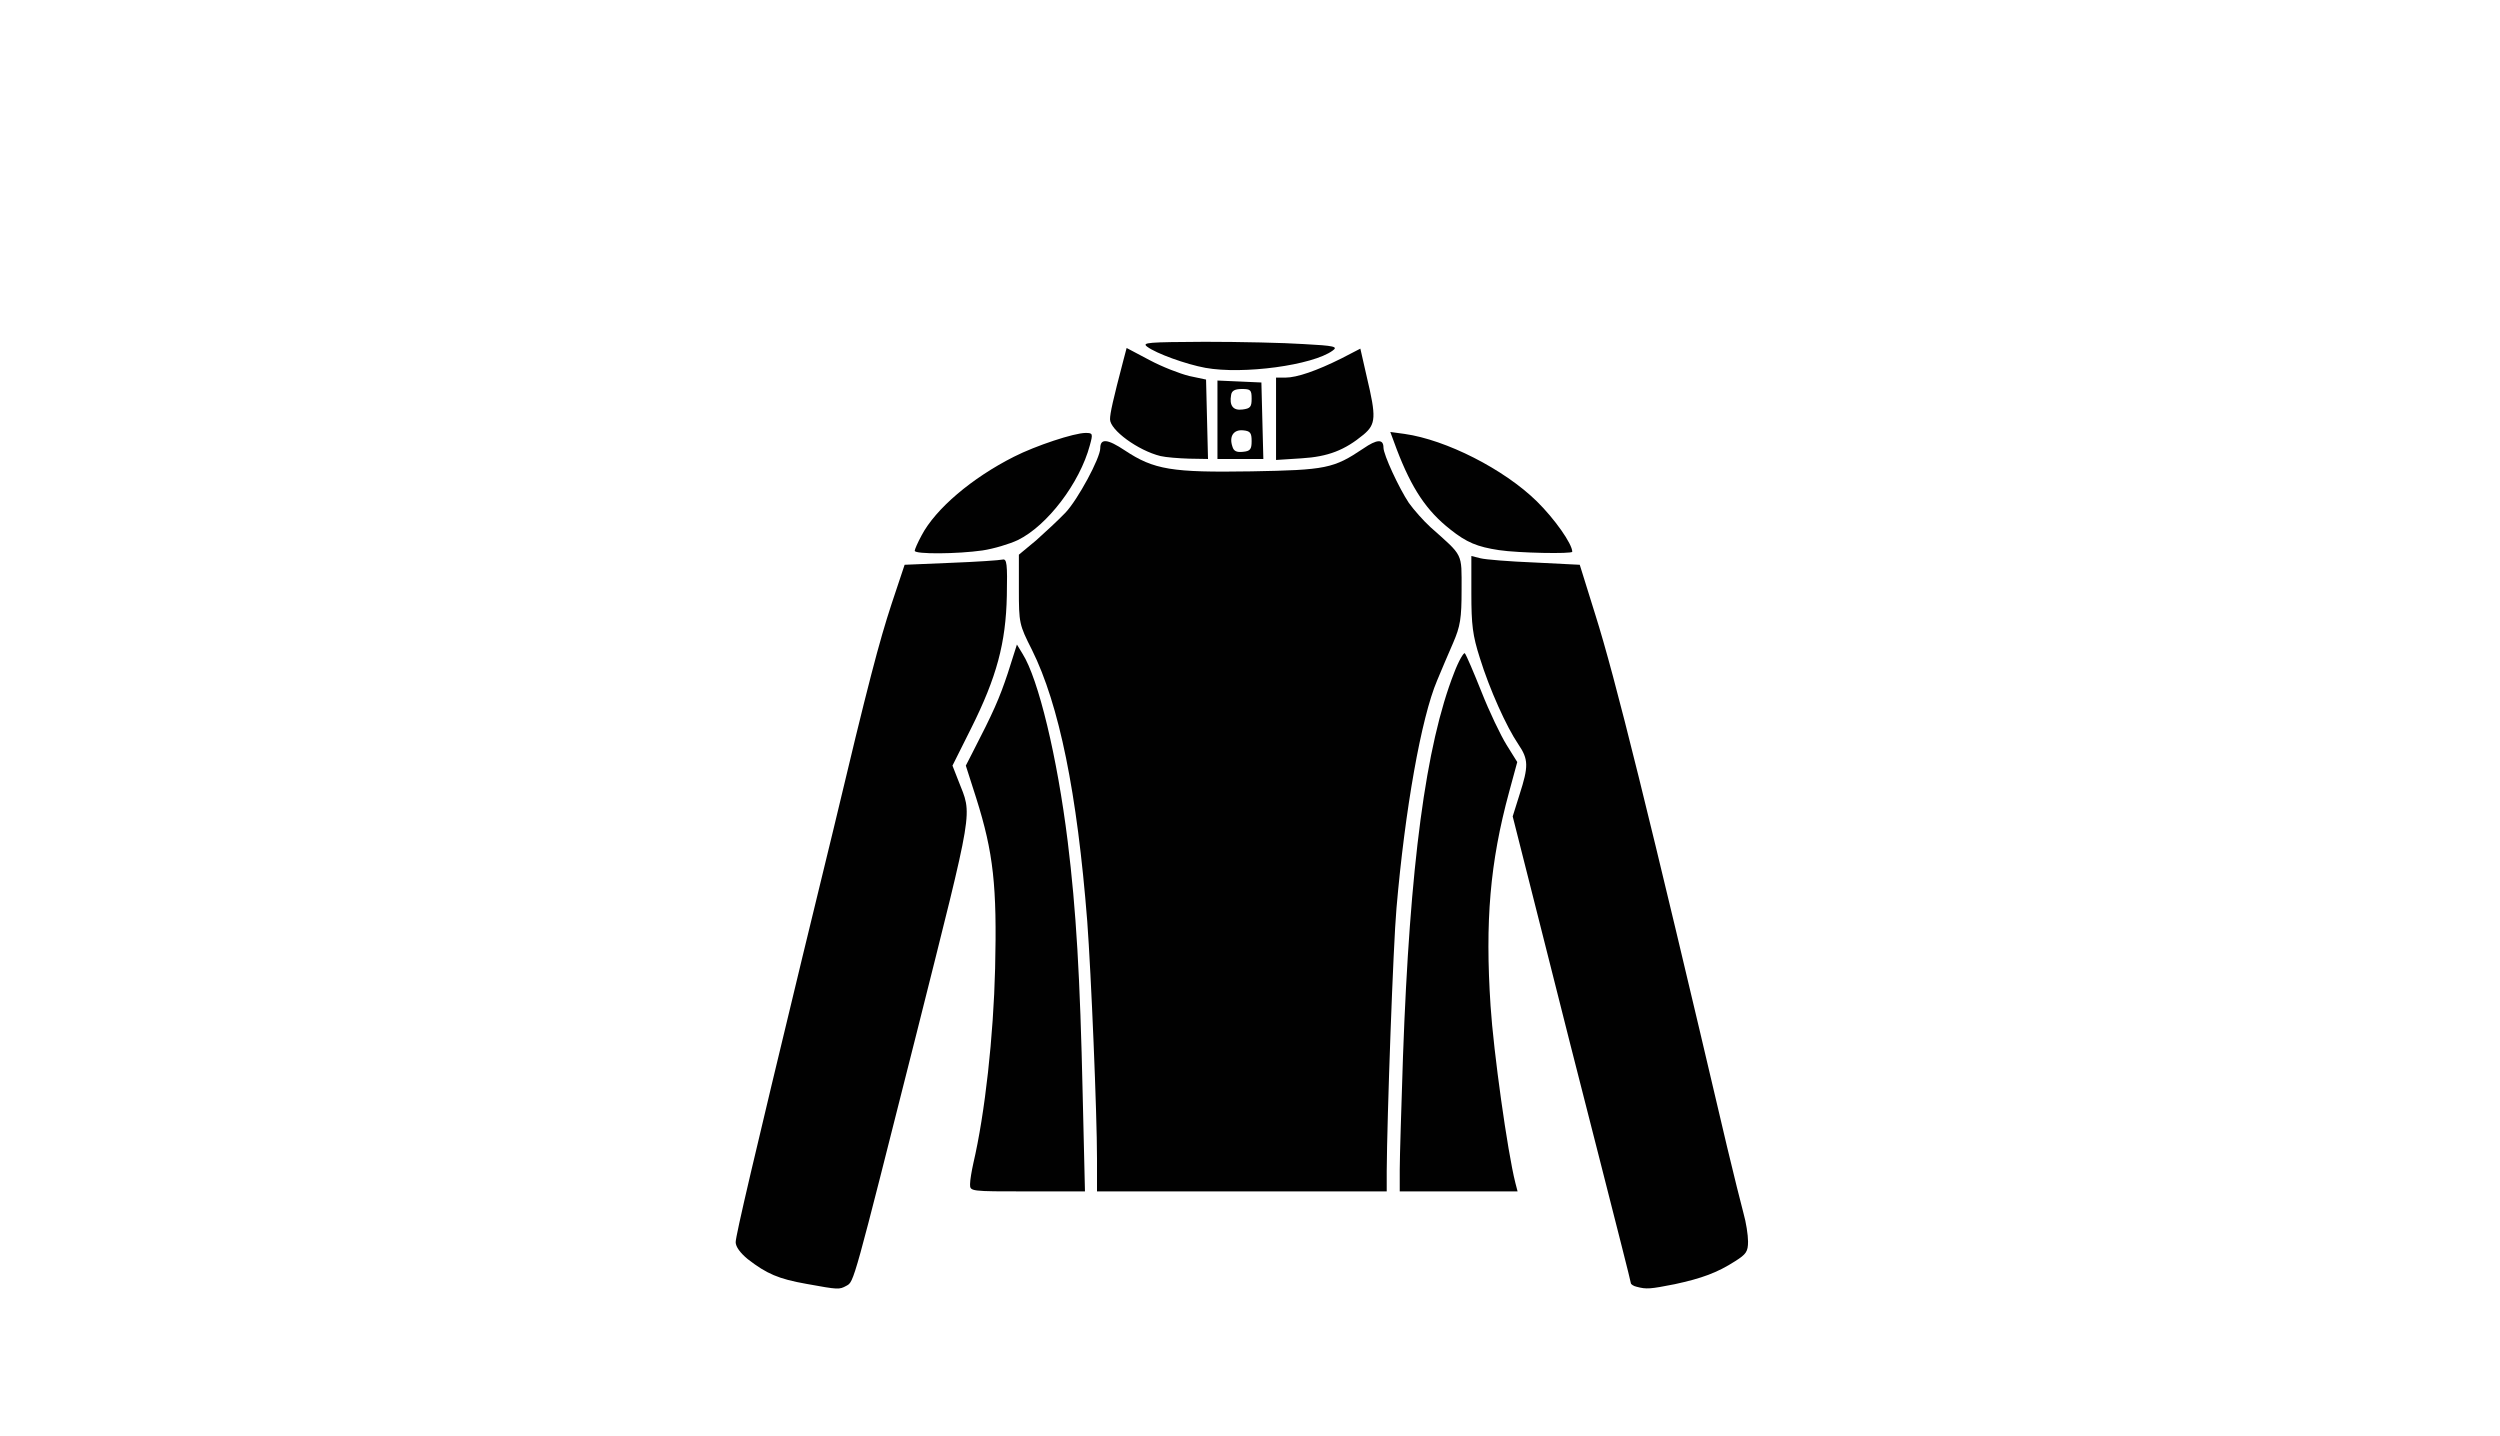
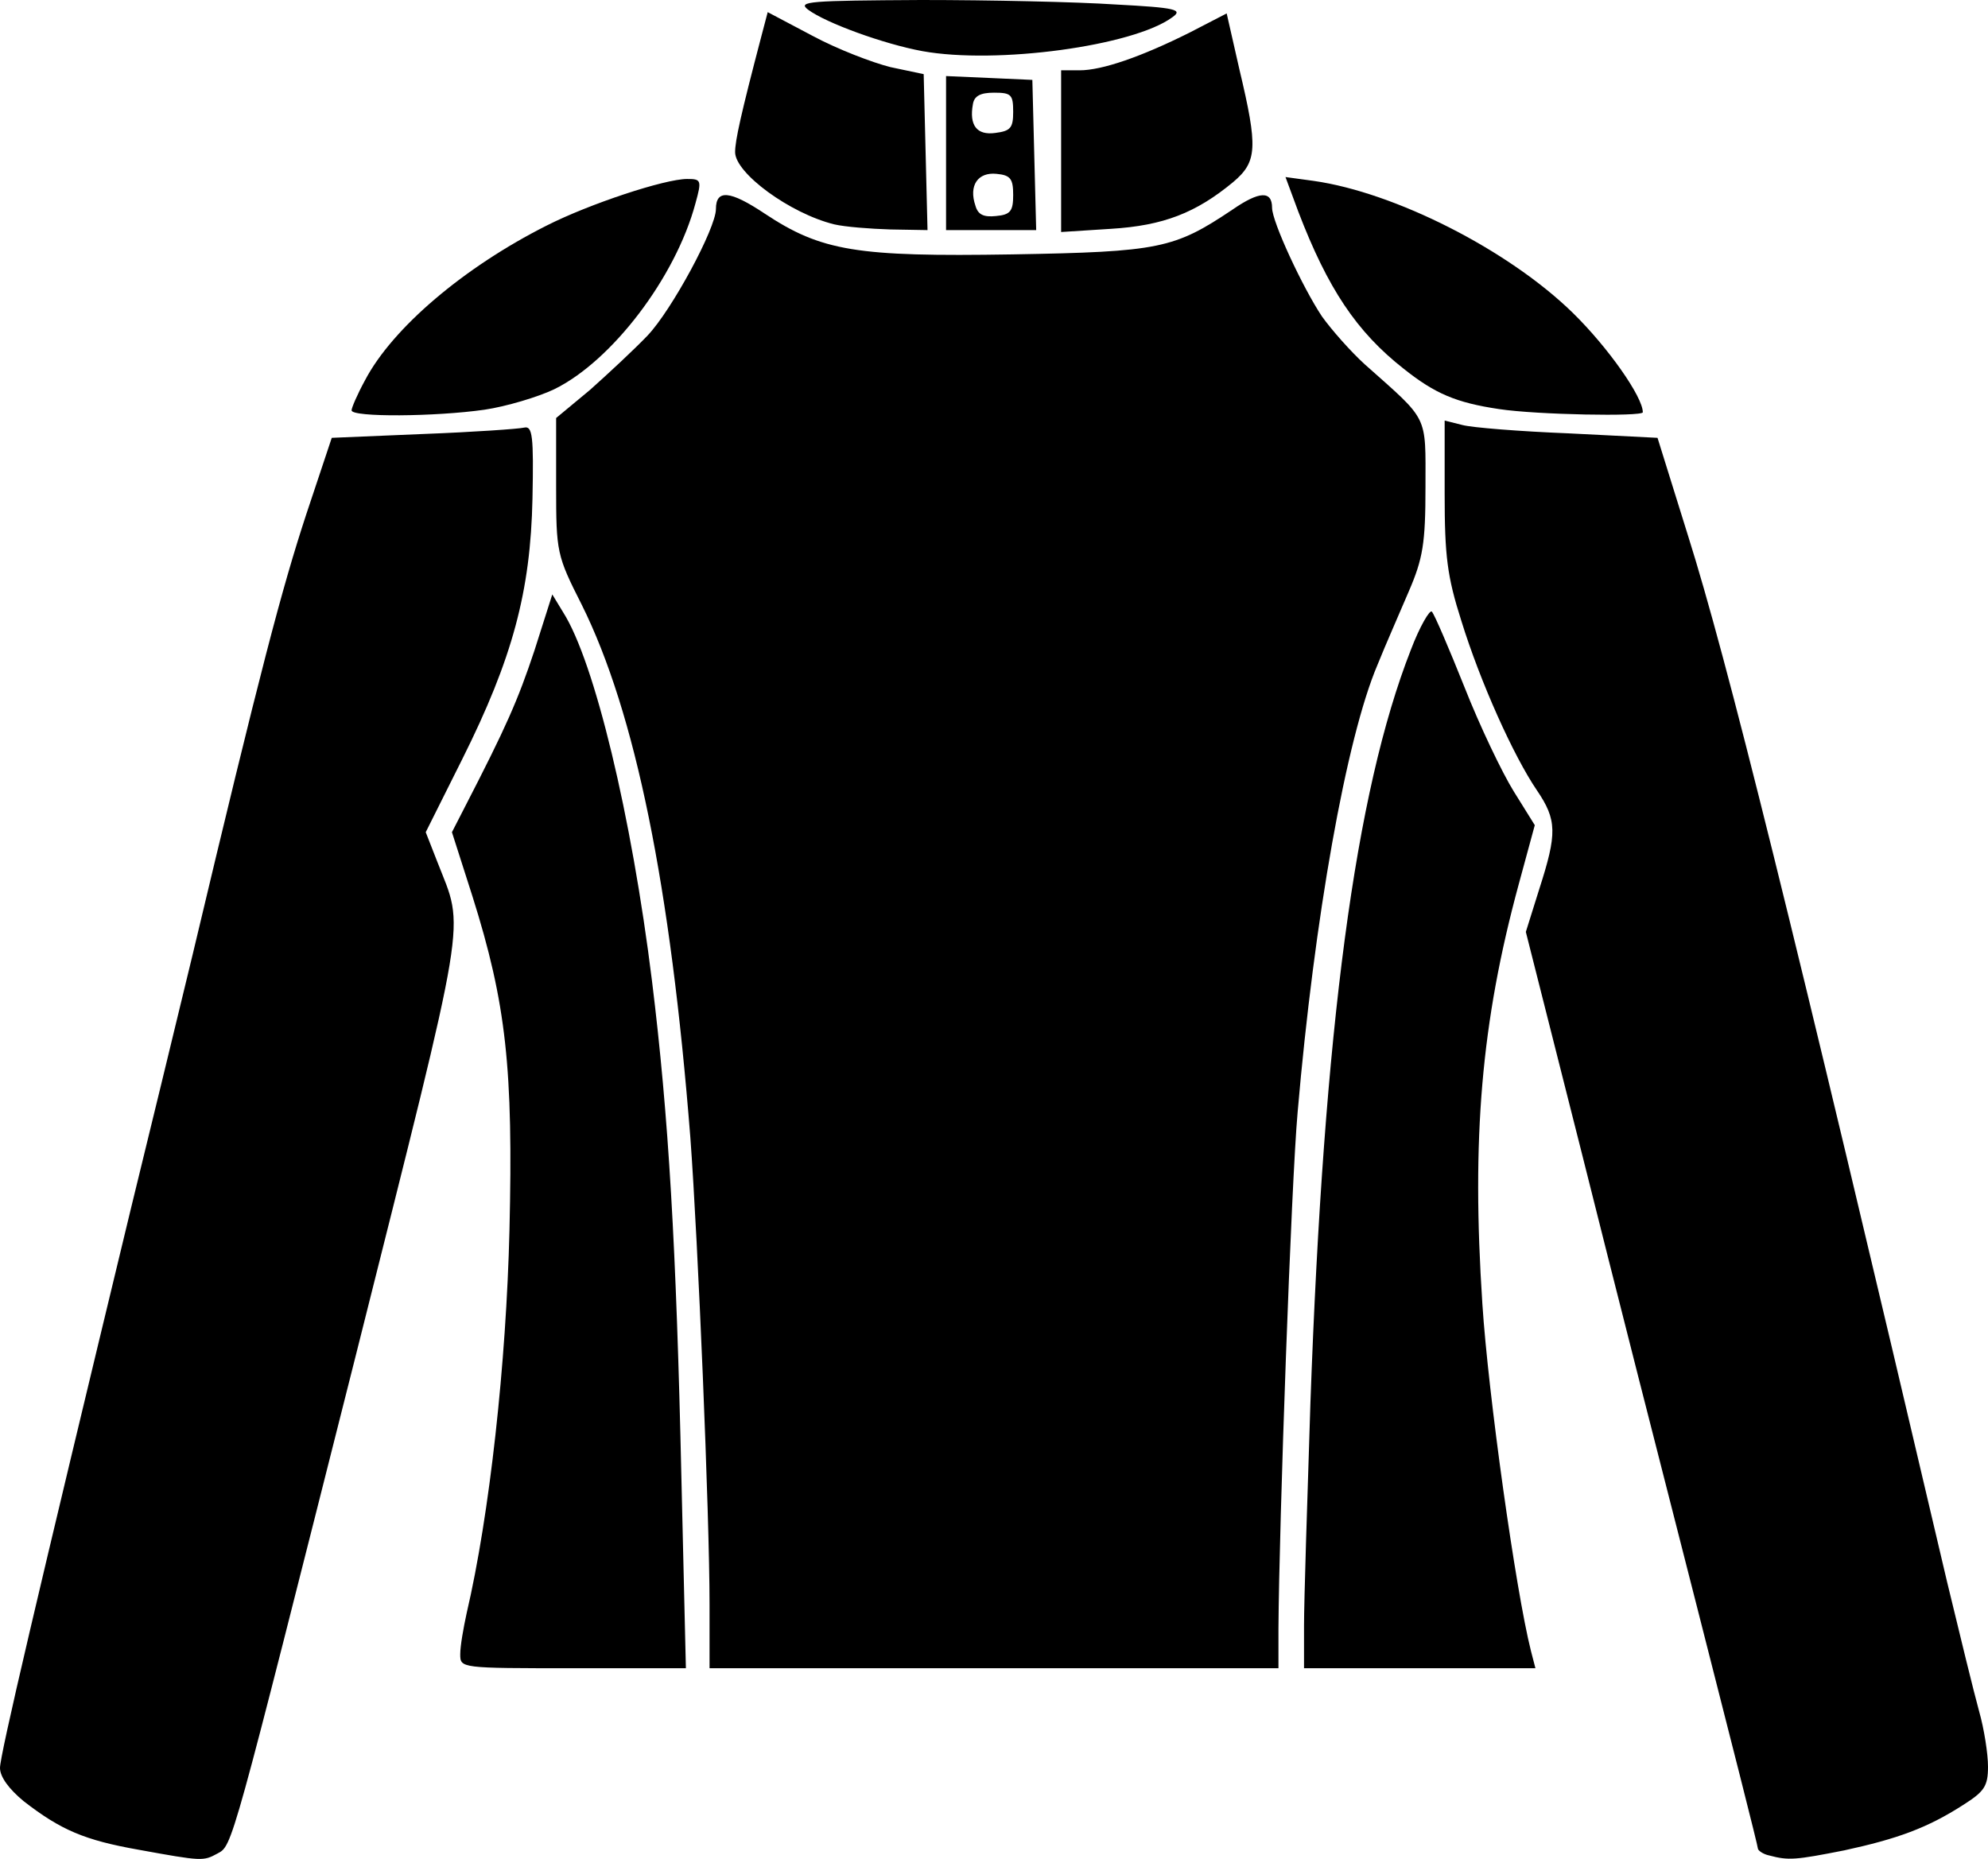
- <svg xmlns="http://www.w3.org/2000/svg" id="root" width="768" height="441" viewBox="0 0 7680 4410">
-   <g fill="#010101">
-     <path d="M2477 3944c-85-15-122-31-180-76-23-19-37-38-37-52 0-20 57-263 205-876 25-102 68-279 96-395 107-450 140-574 178-690l40-120 143-6c79-3 150-8 158-10 13-3 15 13 13 111-3 145-31 250-110 408l-57 114 18 46c43 111 51 62-128 775-196 776-192 764-216 777-22 12-24 12-123-6zm2551 9c-10-2-18-8-18-11 0-4-43-173-95-377-52-203-134-525-181-713l-87-344 21-67c28-87 28-108-4-155-36-53-88-168-118-265-22-69-26-101-26-198v-115l28 7c15 4 90 10 166 13l139 7 48 154c60 190 161 596 405 1636 20 83 42 173 50 202 8 28 14 67 14 87 0 31-6 39-39 60-56 36-103 53-186 71-76 15-87 16-117 8z" />
-     <path d="M2980 3638c0-13 5-41 10-64 36-154 62-392 67-599 6-253-5-355-58-523l-32-100 20-39c65-126 83-167 109-245l28-88 17 28c49 77 107 318 139 577 26 211 38 415 46 778l7 297h-176c-177 0-177 0-177-22z" />
-     <path d="M3370 3560c0-140-18-568-30-730-31-394-86-665-170-834-39-77-40-82-40-185v-107l53-44c28-25 69-63 90-85 38-40 107-168 107-198 0-31 22-29 76 7 89 59 144 68 388 64 230-4 253-9 344-70 42-29 62-30 62-3 0 22 48 125 78 170 15 21 45 55 67 75 101 90 95 77 95 192 0 88-4 112-26 163-14 33-37 85-49 115-49 115-99 398-125 700-10 111-29 645-30 808v62h-890v-100z" />
-     <path d="M4300 3593c0-38 5-194 10-348 21-587 70-956 157-1178 14-37 30-64 33-60 4 4 27 58 51 118 24 61 59 134 77 163l33 53-25 92c-59 217-74 398-57 657 9 140 52 448 76 543l7 27h-362v-67zM2810 1692c0-4 9-25 21-47 43-82 155-177 284-242 67-34 185-73 220-73 22 0 23 2 13 38-31 116-131 247-221 291-25 12-75 27-109 32-77 11-208 12-208 1zm1795-2c-67-10-100-24-149-63-74-58-119-126-165-246l-20-54 44 6c127 18 305 108 406 207 55 54 109 131 109 155 0 7-166 4-225-5zm-1040-289c-69-17-155-80-155-113 0-18 9-59 41-181l10-38 70 37c39 21 94 42 122 49l52 11 3 122 3 122-58-1c-32-1-71-4-88-8zm175-111v-121l68 3 67 3 3 118 3 117h-141v-120zm105 65c0-25-4-31-26-33-29-3-44 18-33 50 4 14 13 18 32 16 23-2 27-8 27-33zm0-130c0-27-3-30-30-30-21 0-31 5-33 18-6 33 6 49 35 45 24-3 28-8 28-33zm75 61v-126h29c35 0 96-21 172-59l58-30 20 88c29 122 28 144-10 176-58 48-109 68-191 73l-78 5v-127zm-217-156c-60-11-151-44-179-65-17-13 3-14 177-15 108 0 244 3 304 7 95 5 106 8 89 20-61 45-275 74-391 53z" />
-   </g>
+ <svg xmlns="http://www.w3.org/2000/svg" id="root" viewBox="2260 1050 3110 2908.36">
+   <path d="M2477 3944c-85-15-122-31-180-76-23-19-37-38-37-52 0-20 57-263 205-876 25-102 68-279 96-395 107-450 140-574 178-690l40-120 143-6c79-3 150-8 158-10 13-3 15 13 13 111-3 145-31 250-110 408l-57 114 18 46c43 111 51 62-128 775-196 776-192 764-216 777-22 12-24 12-123-6zm2551 9c-10-2-18-8-18-11 0-4-43-173-95-377-52-203-134-525-181-713l-87-344 21-67c28-87 28-108-4-155-36-53-88-168-118-265-22-69-26-101-26-198v-115l28 7c15 4 90 10 166 13l139 7 48 154c60 190 161 596 405 1636 20 83 42 173 50 202 8 28 14 67 14 87 0 31-6 39-39 60-56 36-103 53-186 71-76 15-87 16-117 8z" />
+   <path d="M2980 3638c0-13 5-41 10-64 36-154 62-392 67-599 6-253-5-355-58-523l-32-100 20-39c65-126 83-167 109-245l28-88 17 28c49 77 107 318 139 577 26 211 38 415 46 778l7 297h-176c-177 0-177 0-177-22z" />
+   <path d="M3370 3560c0-140-18-568-30-730-31-394-86-665-170-834-39-77-40-82-40-185v-107l53-44c28-25 69-63 90-85 38-40 107-168 107-198 0-31 22-29 76 7 89 59 144 68 388 64 230-4 253-9 344-70 42-29 62-30 62-3 0 22 48 125 78 170 15 21 45 55 67 75 101 90 95 77 95 192 0 88-4 112-26 163-14 33-37 85-49 115-49 115-99 398-125 700-10 111-29 645-30 808v62h-890v-100z" />
+   <path d="M4300 3593c0-38 5-194 10-348 21-587 70-956 157-1178 14-37 30-64 33-60 4 4 27 58 51 118 24 61 59 134 77 163l33 53-25 92c-59 217-74 398-57 657 9 140 52 448 76 543l7 27h-362v-67zM2810 1692c0-4 9-25 21-47 43-82 155-177 284-242 67-34 185-73 220-73 22 0 23 2 13 38-31 116-131 247-221 291-25 12-75 27-109 32-77 11-208 12-208 1zm1795-2c-67-10-100-24-149-63-74-58-119-126-165-246l-20-54 44 6c127 18 305 108 406 207 55 54 109 131 109 155 0 7-166 4-225-5zm-1040-289c-69-17-155-80-155-113 0-18 9-59 41-181l10-38 70 37c39 21 94 42 122 49l52 11 3 122 3 122-58-1c-32-1-71-4-88-8zm175-111v-121l68 3 67 3 3 118 3 117h-141v-120zm105 65c0-25-4-31-26-33-29-3-44 18-33 50 4 14 13 18 32 16 23-2 27-8 27-33zm0-130c0-27-3-30-30-30-21 0-31 5-33 18-6 33 6 49 35 45 24-3 28-8 28-33zm75 61v-126h29c35 0 96-21 172-59l58-30 20 88c29 122 28 144-10 176-58 48-109 68-191 73l-78 5v-127zm-217-156c-60-11-151-44-179-65-17-13 3-14 177-15 108 0 244 3 304 7 95 5 106 8 89 20-61 45-275 74-391 53z" />
</svg>
